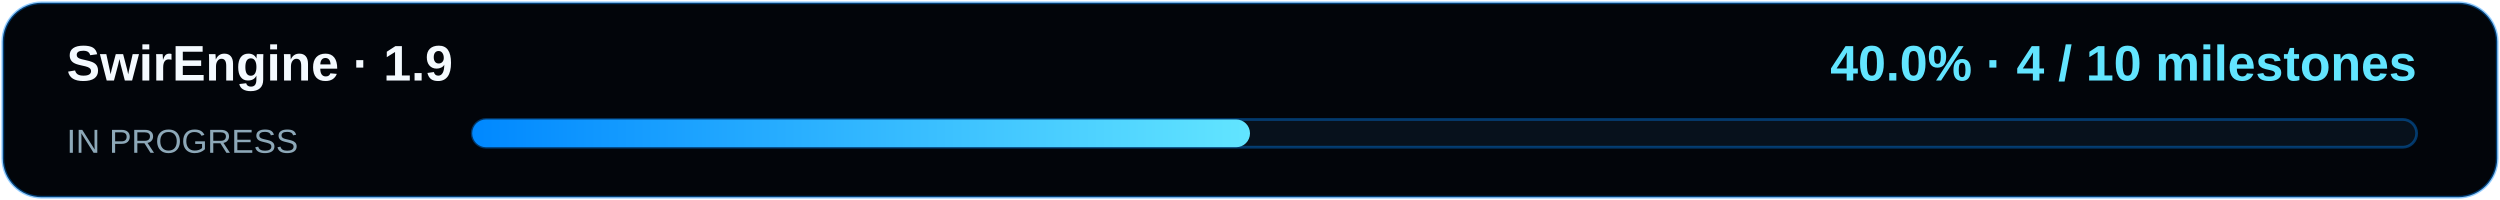
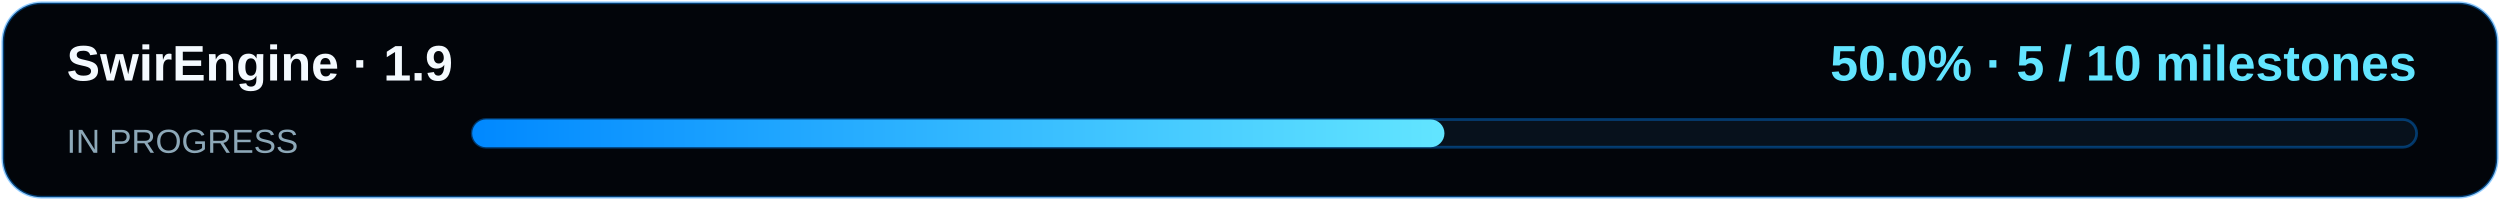
<svg xmlns="http://www.w3.org/2000/svg" width="900" height="72" viewBox="0 0 900 72" role="img" aria-labelledby="title desc">
  <defs>
    <linearGradient id="progressGradient" x1="0" y1="0" x2="1" y2="0">
      <stop offset="0" stop-color="#0088FF" />
      <stop offset="1" stop-color="#62E5FF" />
    </linearGradient>
    <clipPath id="trackClip">
      <rect x="170" y="43" width="700" height="10" rx="5" />
    </clipPath>
    <style>text { font-family: "Segoe UI", Arial, sans-serif; }</style>
  </defs>
  <rect x="1" y="1" width="898" height="70" rx="14" fill="#02050A" stroke="#0088FF" stroke-opacity="0.42" />
  <text x="24" y="29" fill="#F4FAFF" font-size="18" font-weight="700">SwirEngine · 1.9</text>
-   <text x="870" y="29" text-anchor="end" fill="#62E5FF" font-size="18" font-weight="700">40.0% · 4 / 10 milestones</text>
+   <text x="870" y="29" text-anchor="end" fill="#62E5FF" font-size="18" font-weight="700">50.0% · 5 / 10 milestones</text>
  <text x="24" y="55" fill="#8DA8B8" font-size="12">IN PROGRESS</text>
  <rect x="170" y="43" width="700" height="10" rx="5" fill="#07111C" stroke="#0088FF" stroke-opacity="0.38" />
-   <rect x="170" y="43" width="280" height="10" rx="5" fill="url(#progressGradient)" clip-path="url(#trackClip)" />
+   <rect x="170" y="43" width="350" height="10" rx="5" fill="url(#progressGradient)" clip-path="url(#trackClip)" />
</svg>
